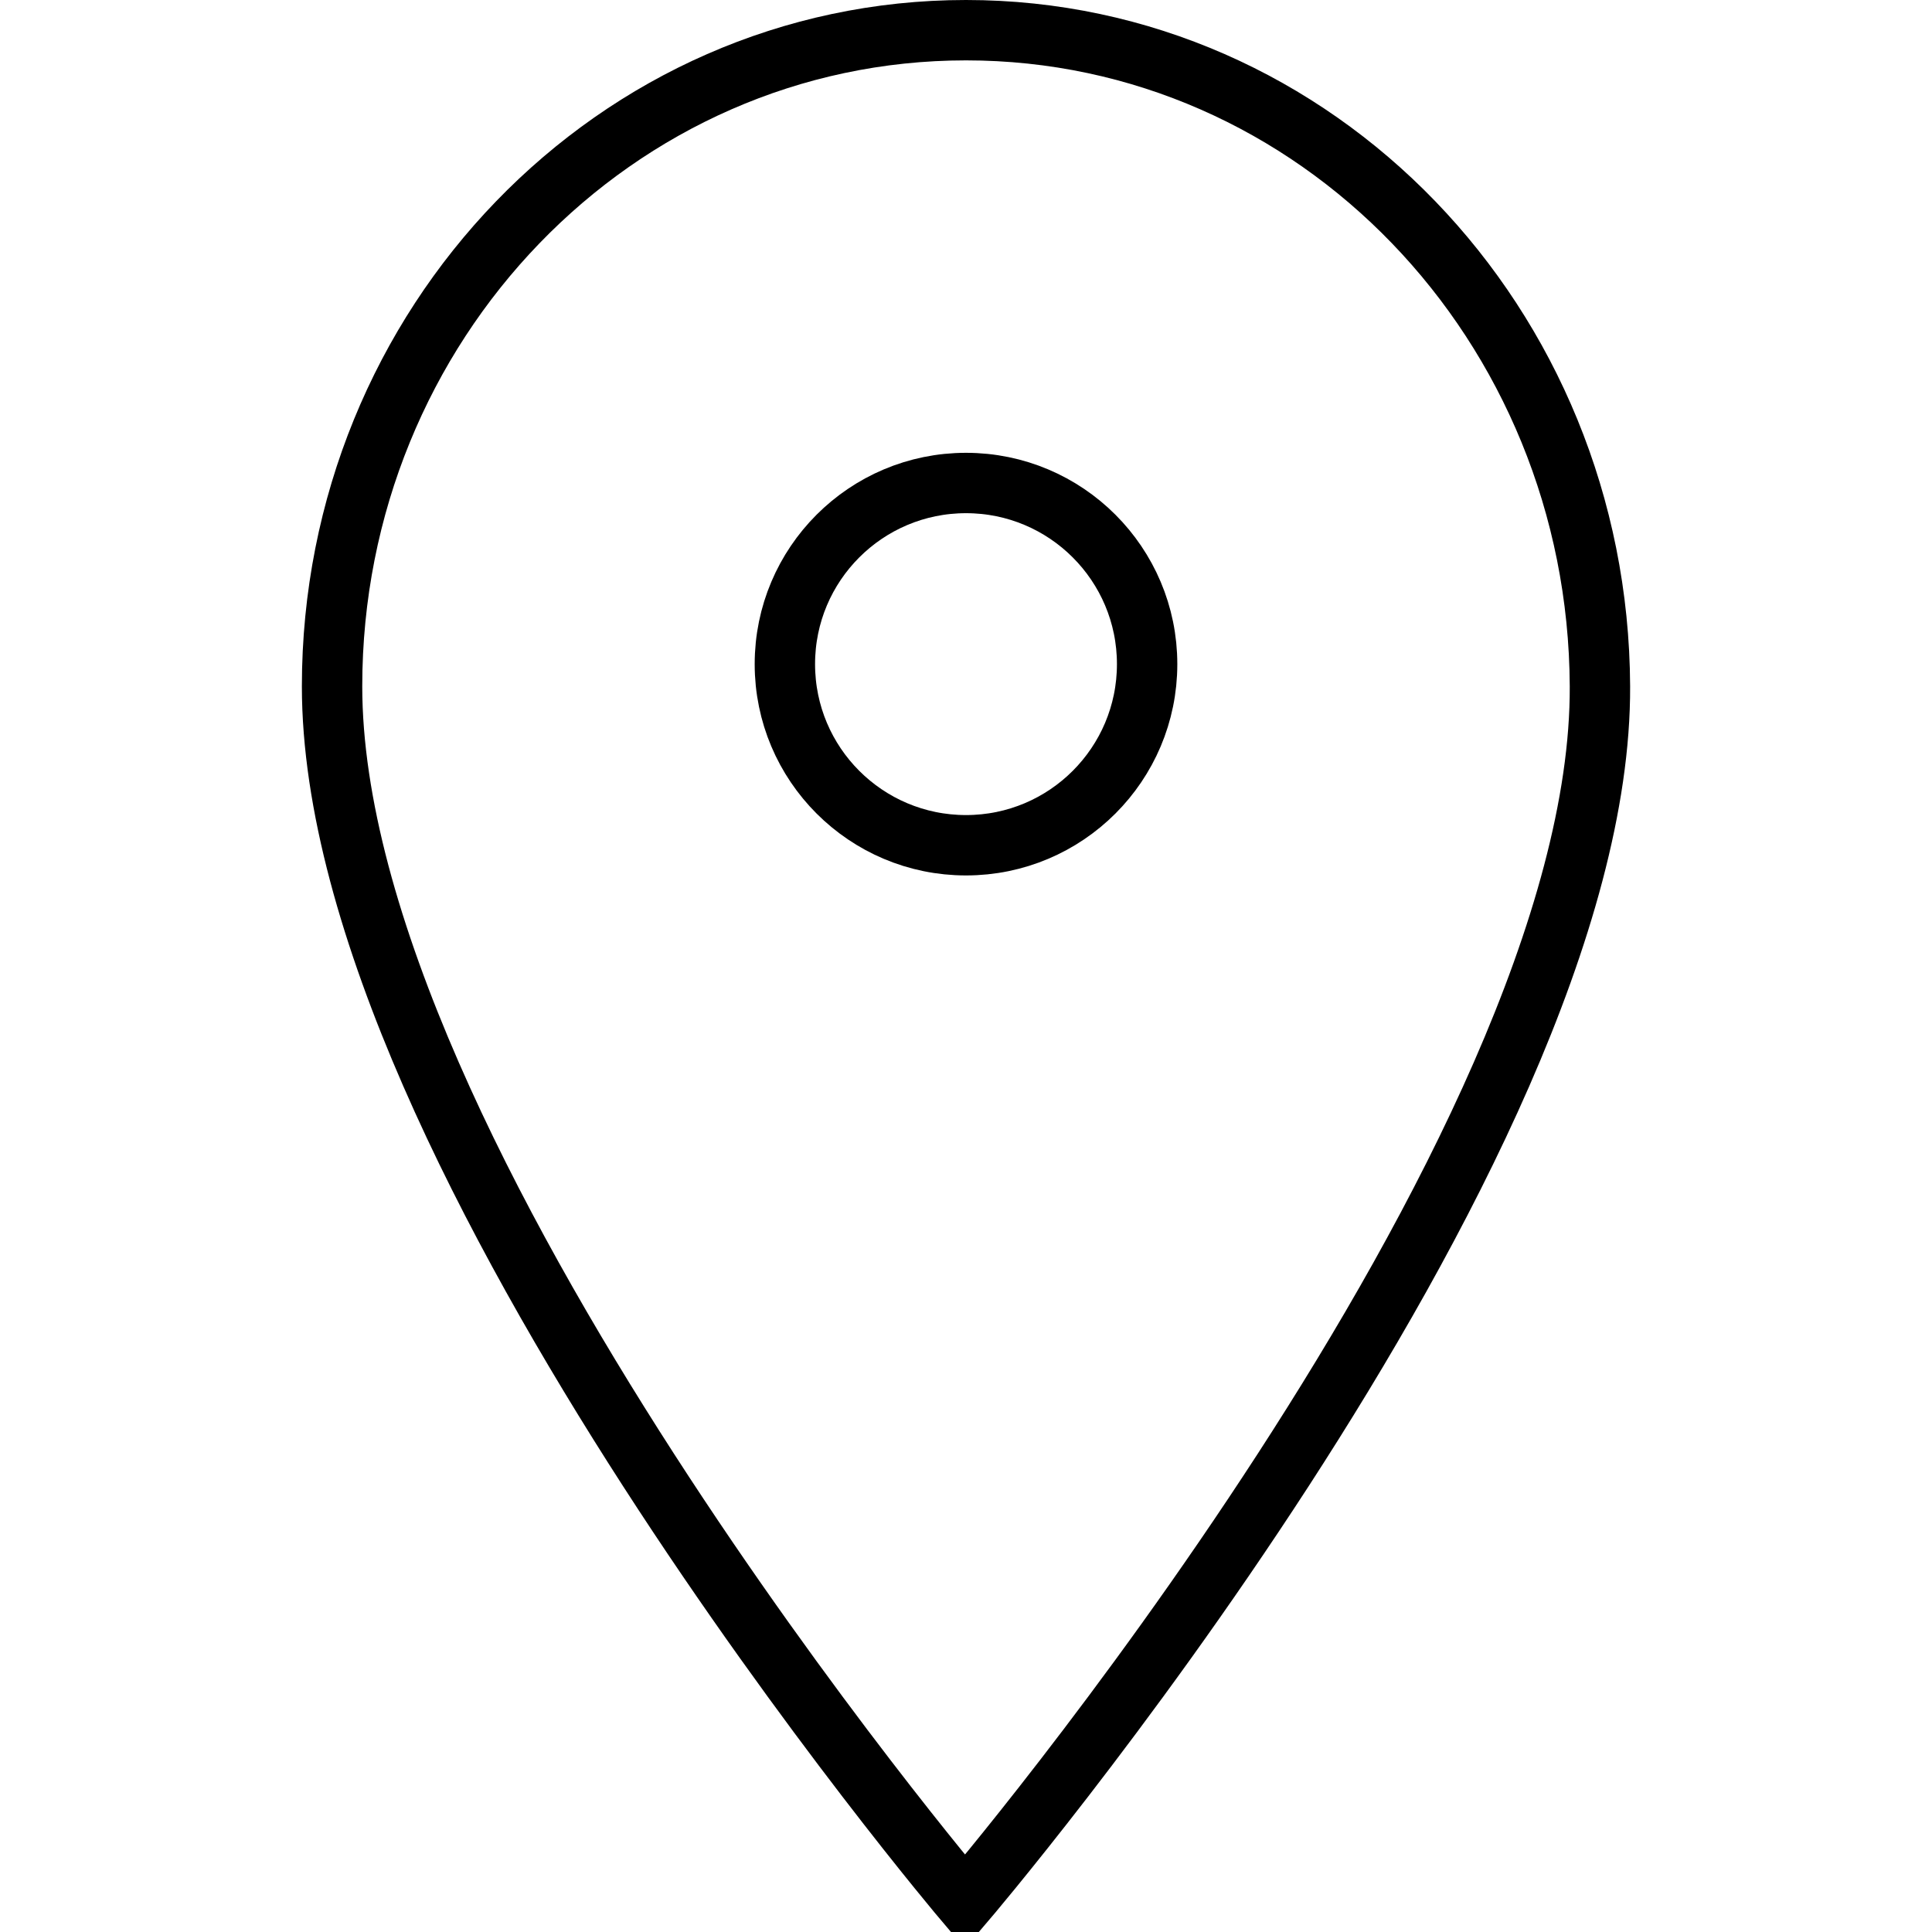
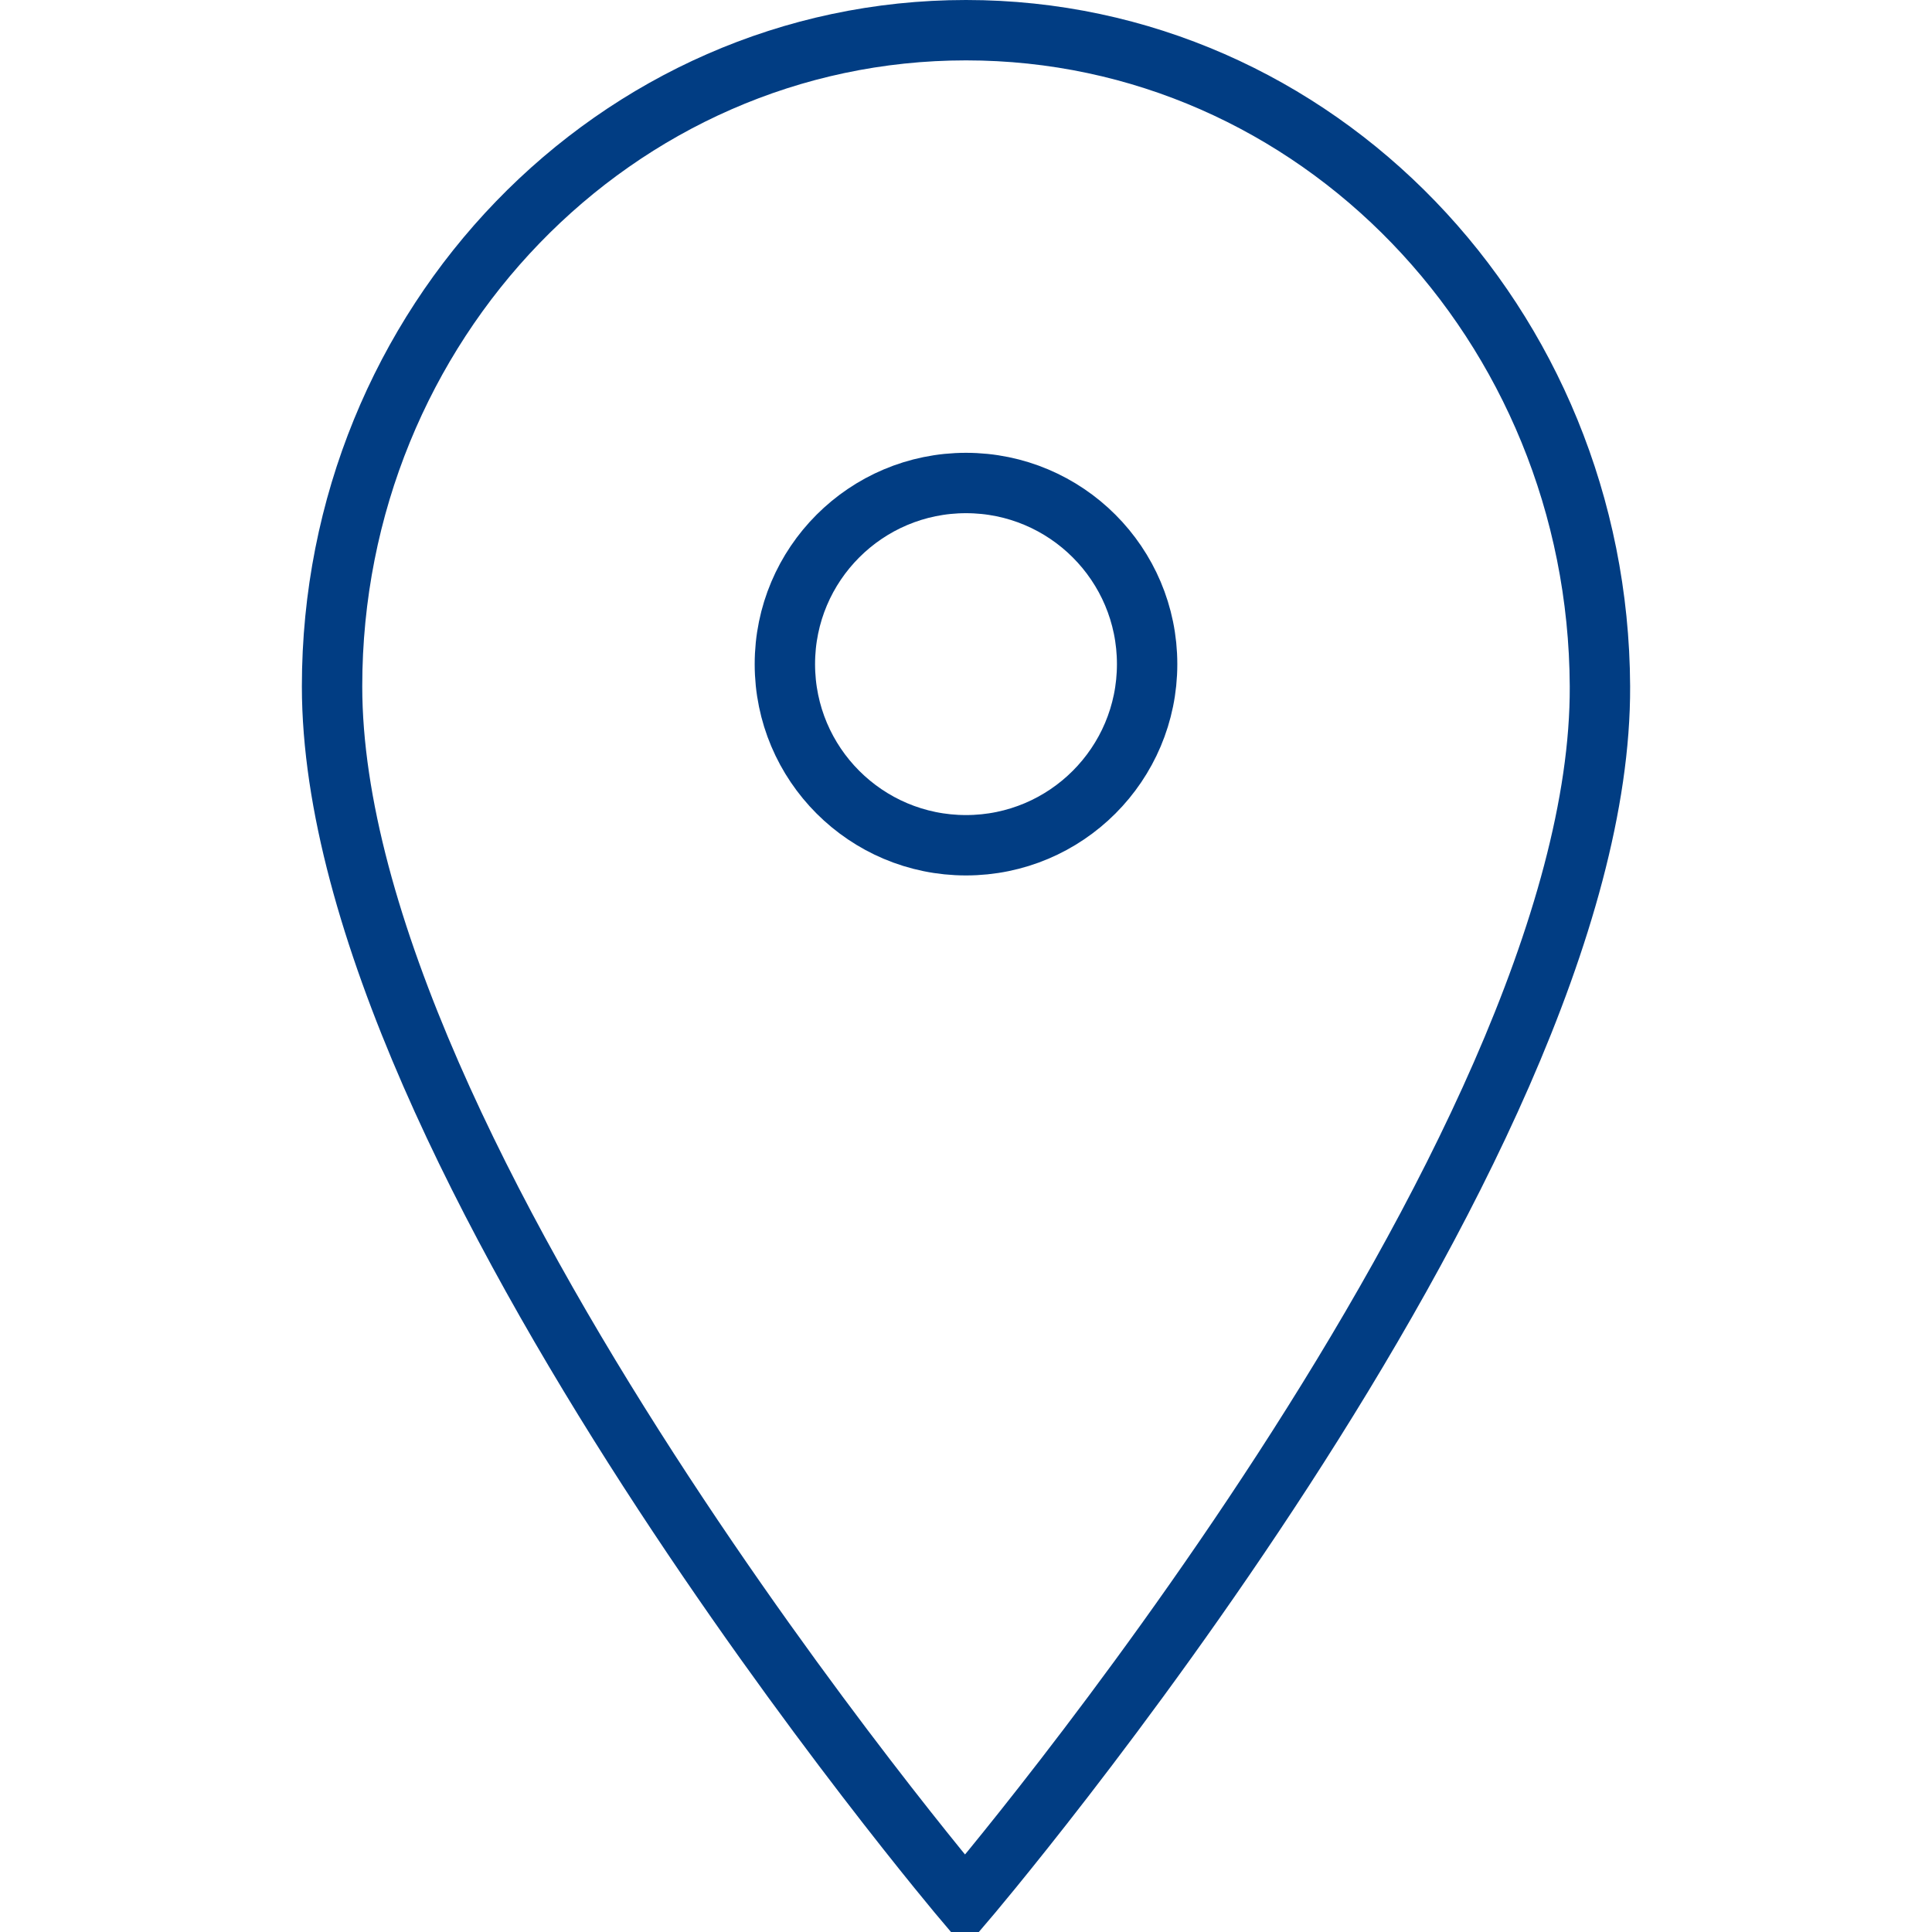
<svg xmlns="http://www.w3.org/2000/svg" version="1.1" id="Layer_1" x="0px" y="0px" width="64px" height="64px" viewBox="0 0 64 64" enable-background="new 0 0 64 64" xml:space="preserve">
  <g>
-     <circle fill="none" stroke="#000000" stroke-width="2" stroke-miterlimit="10" cx="32" cy="22" r="6" />
-     <path fill="none" stroke="#000000" stroke-width="2" stroke-miterlimit="10" d="M53,22.735C52.948,10.73,43.599,1,32,1   s-21,9.73-21,21.735C11,38.271,31.965,63,31.965,63S53.069,38.271,53,22.735z" />
+     <circle fill="none" stroke="#013d83" stroke-width="2" stroke-miterlimit="10" cx="32" cy="22" r="6" />
+     <path fill="none" stroke="#013d83" stroke-width="2" stroke-miterlimit="10" d="M53,22.735C52.948,10.73,43.599,1,32,1   s-21,9.73-21,21.735C11,38.271,31.965,63,31.965,63S53.069,38.271,53,22.735z" />
  </g>
</svg>
